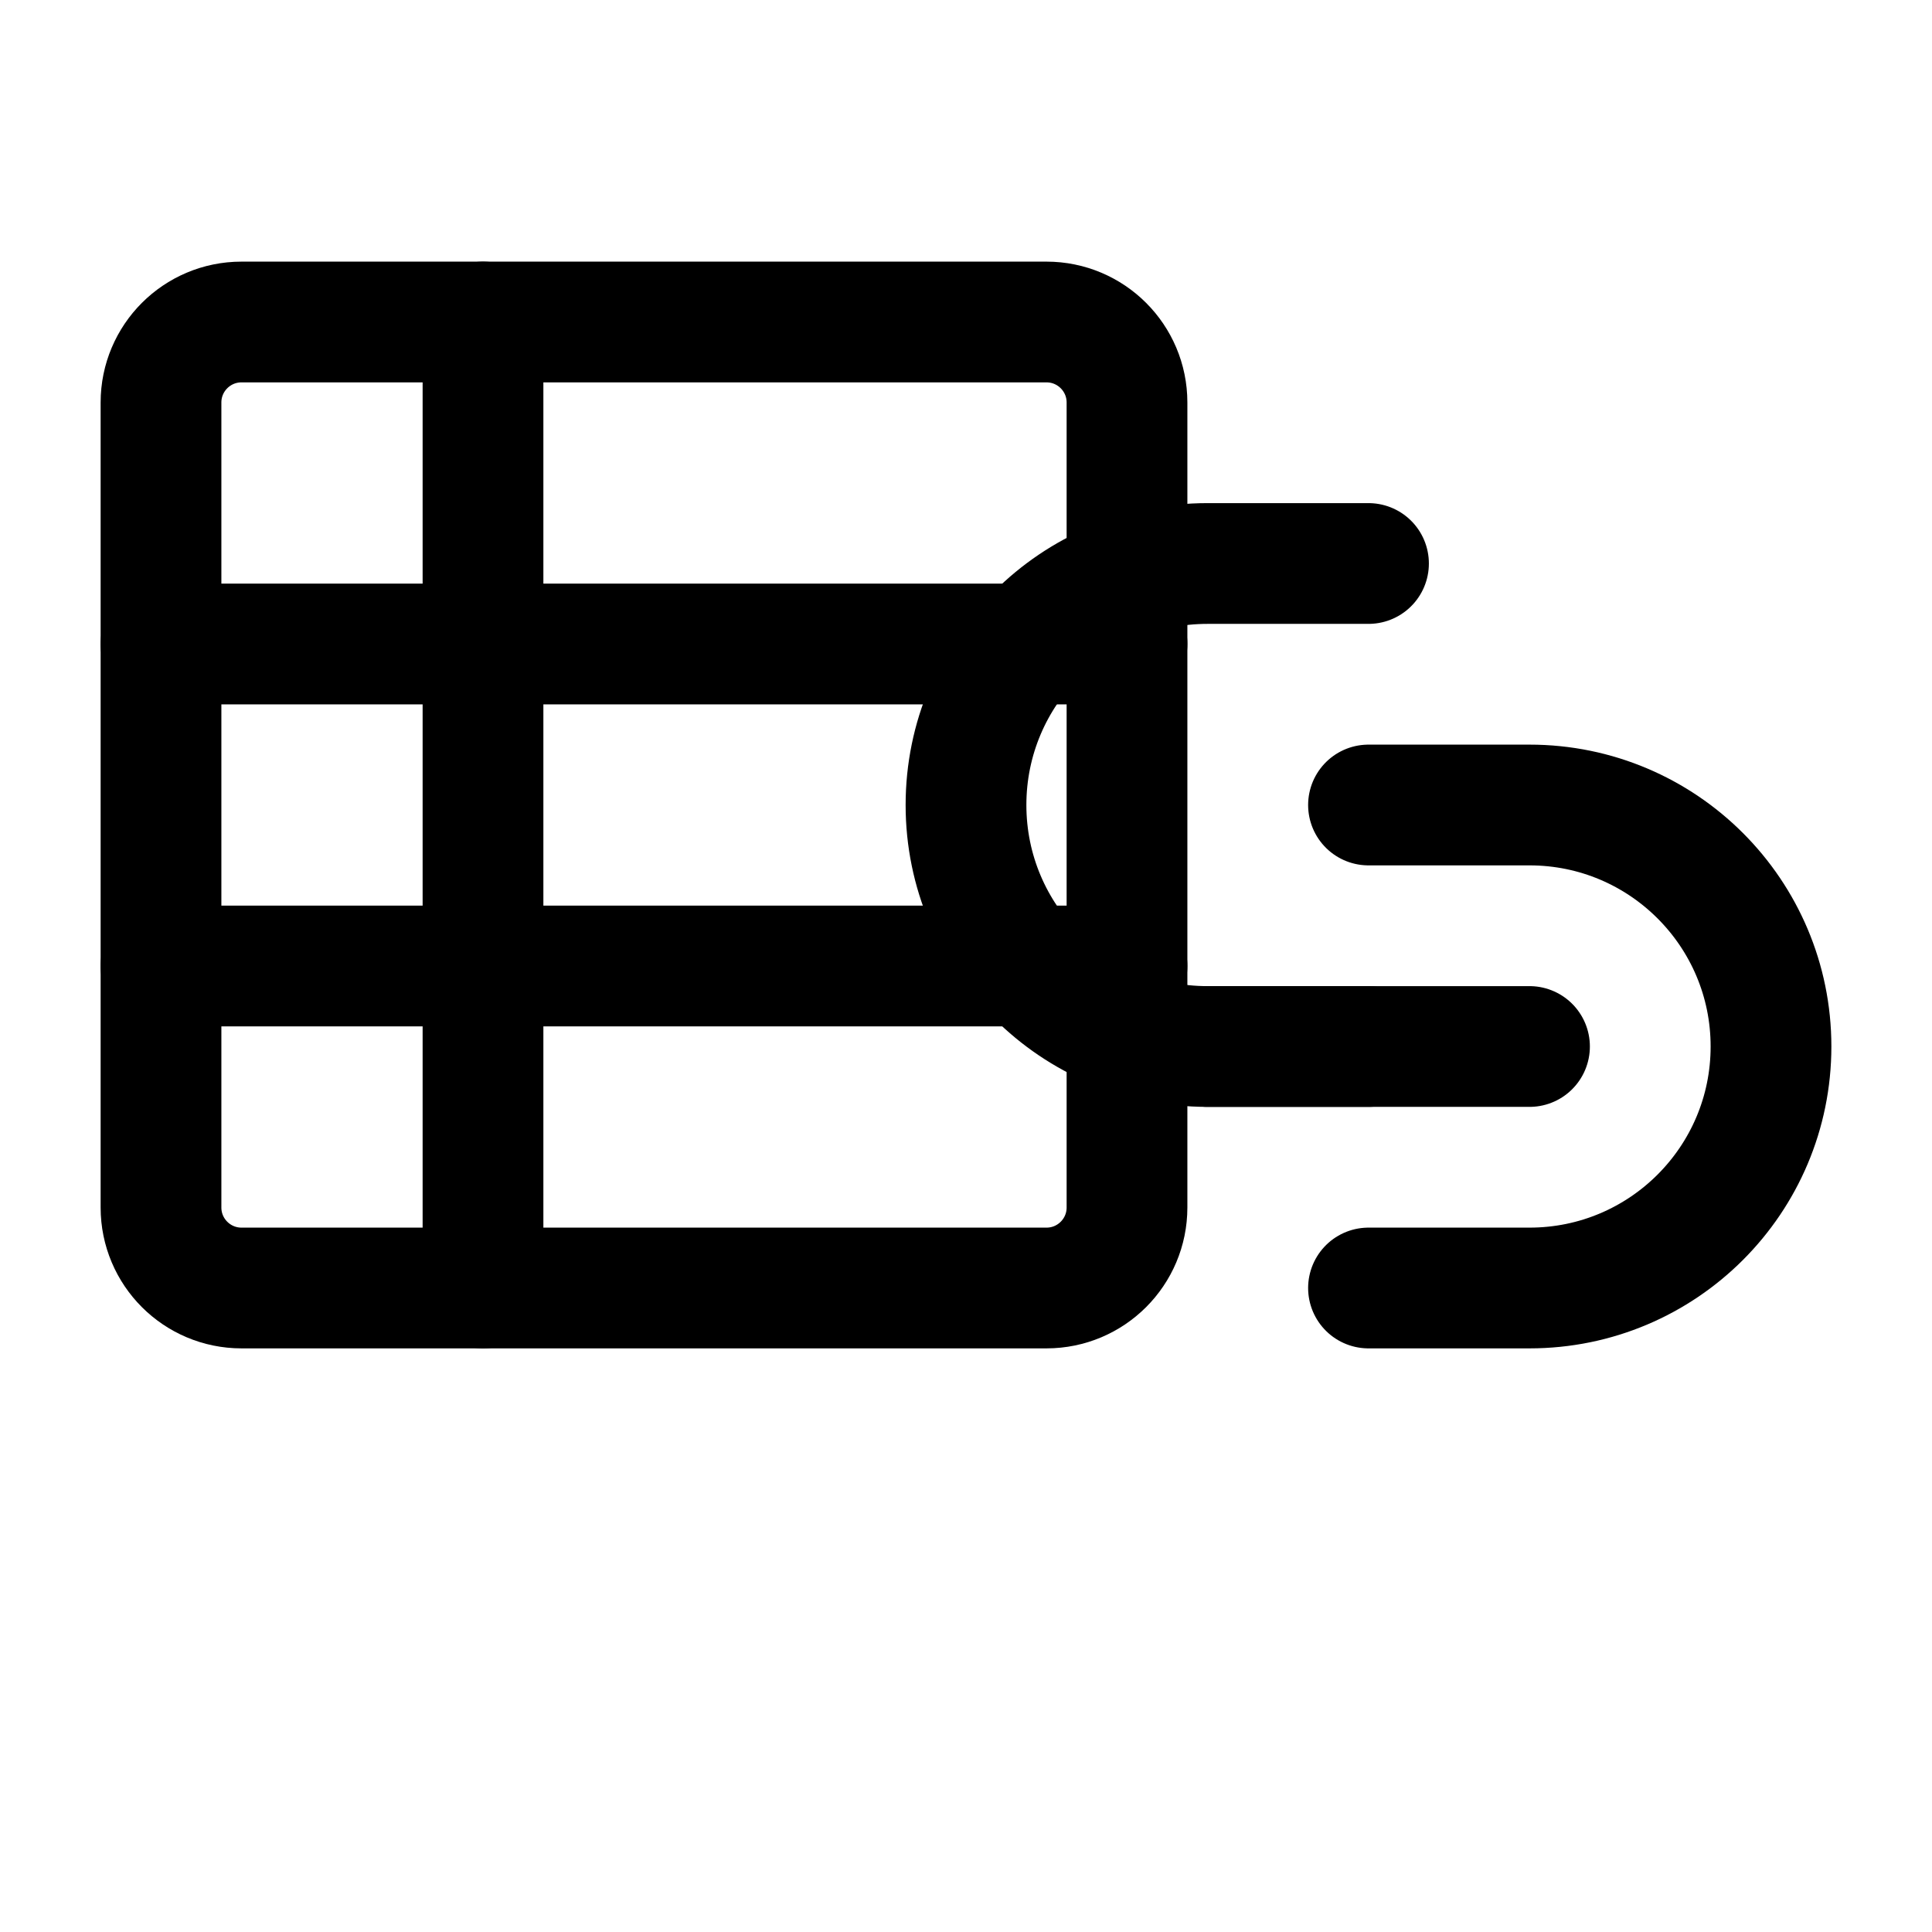
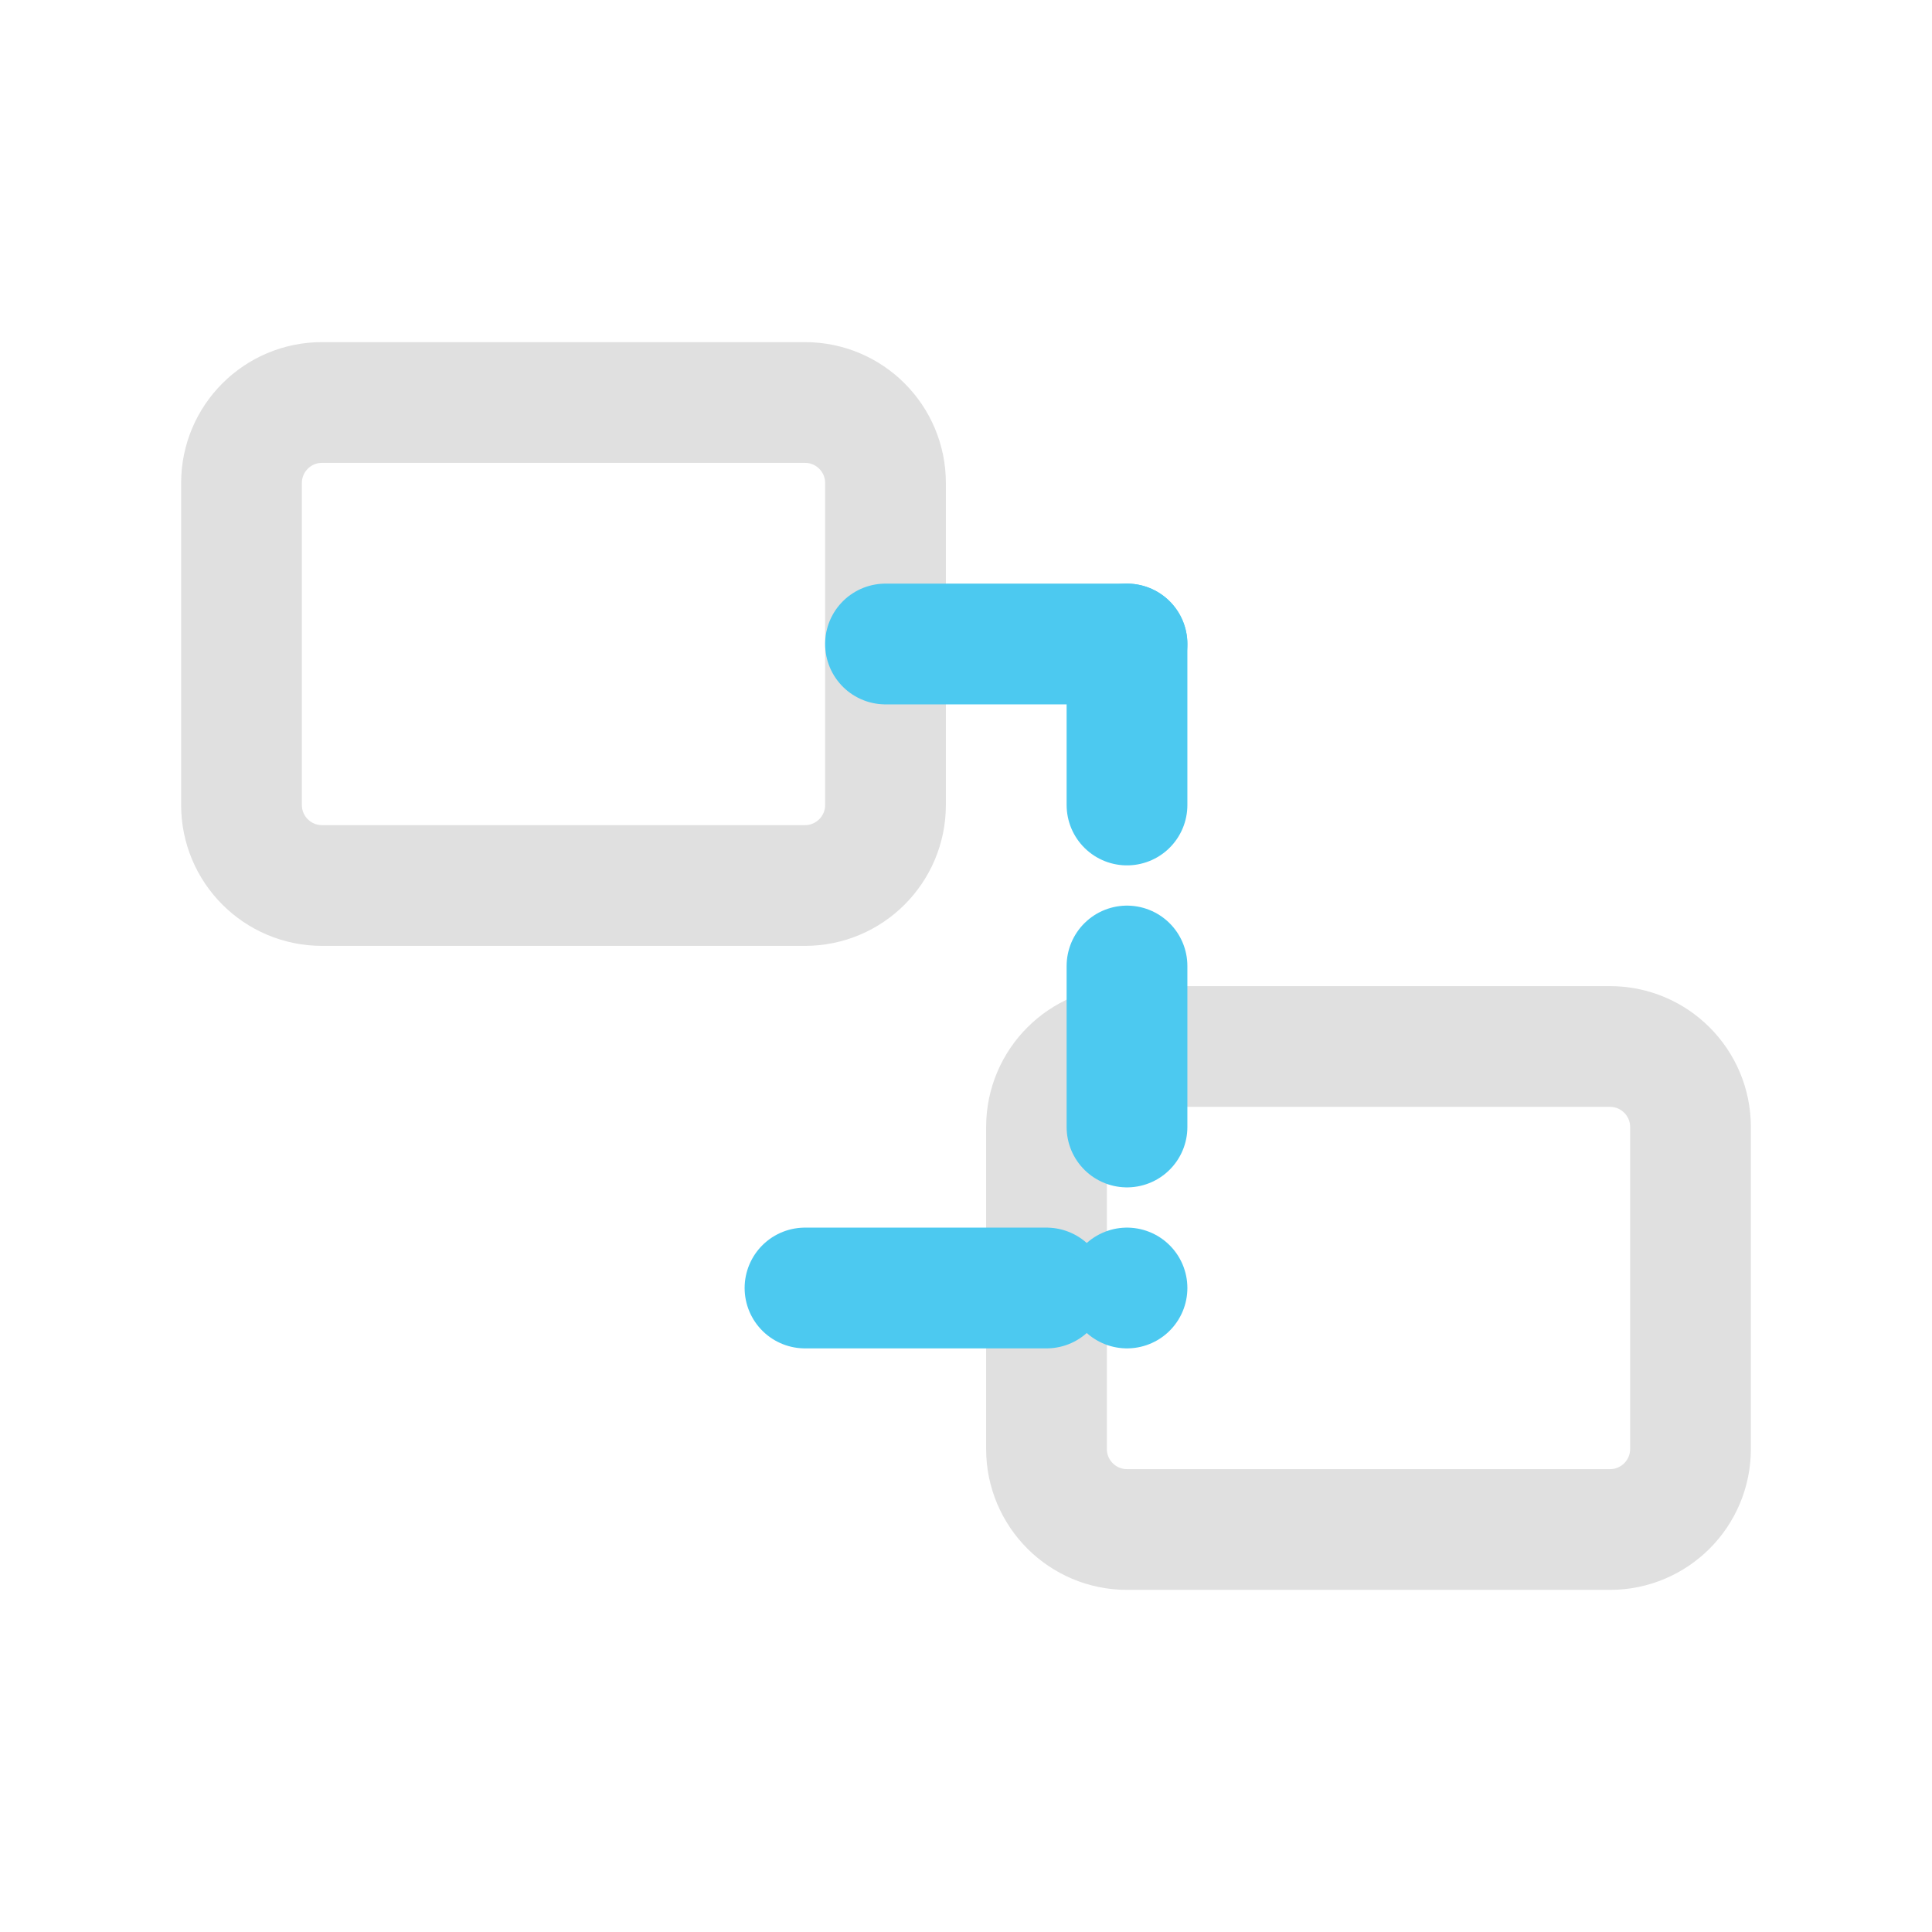
- <svg xmlns="http://www.w3.org/2000/svg" viewBox="0 0 24 24" fill="none" stroke="currentColor" stroke-width="1.5" stroke-linecap="round" stroke-linejoin="round">
-   <rect x="2" y="4" width="12" height="12" rx="1" />
-   <line x1="2" y1="8" x2="14" y2="8" />
-   <line x1="2" y1="12" x2="14" y2="12" />
-   <line x1="6" y1="4" x2="6" y2="16" />
-   <path d="M17 10 h2 a3 3 0 0 1 0 6 h-2" />
-   <path d="M19 13 h-4" />
-   <path d="M17 13 h-2 a3 3 0 0 1 0-6 h2" />
+ <svg xmlns="http://www.w3.org/2000/svg" viewBox="0 0 24 24" width="64" height="64" fill="none" stroke-linecap="round" stroke-linejoin="round">
+   <rect x="3" y="5" width="8" height="6" rx="1" stroke="#e0e0e0" stroke-width="1.5" />
+   <rect x="13" y="13" width="8" height="6" rx="1" stroke="#e0e0e0" stroke-width="1.5" />
+   <line x1="11" y1="8" x2="14" y2="8" stroke="#4cc9f0" stroke-width="1.5" />
+   <line x1="10" y1="16" x2="13" y2="16" stroke="#4cc9f0" stroke-width="1.5" />
+   <line x1="14" y1="8" x2="14" y2="16" stroke="#4cc9f0" stroke-width="1.5" stroke-dasharray="2 2" />
</svg>
